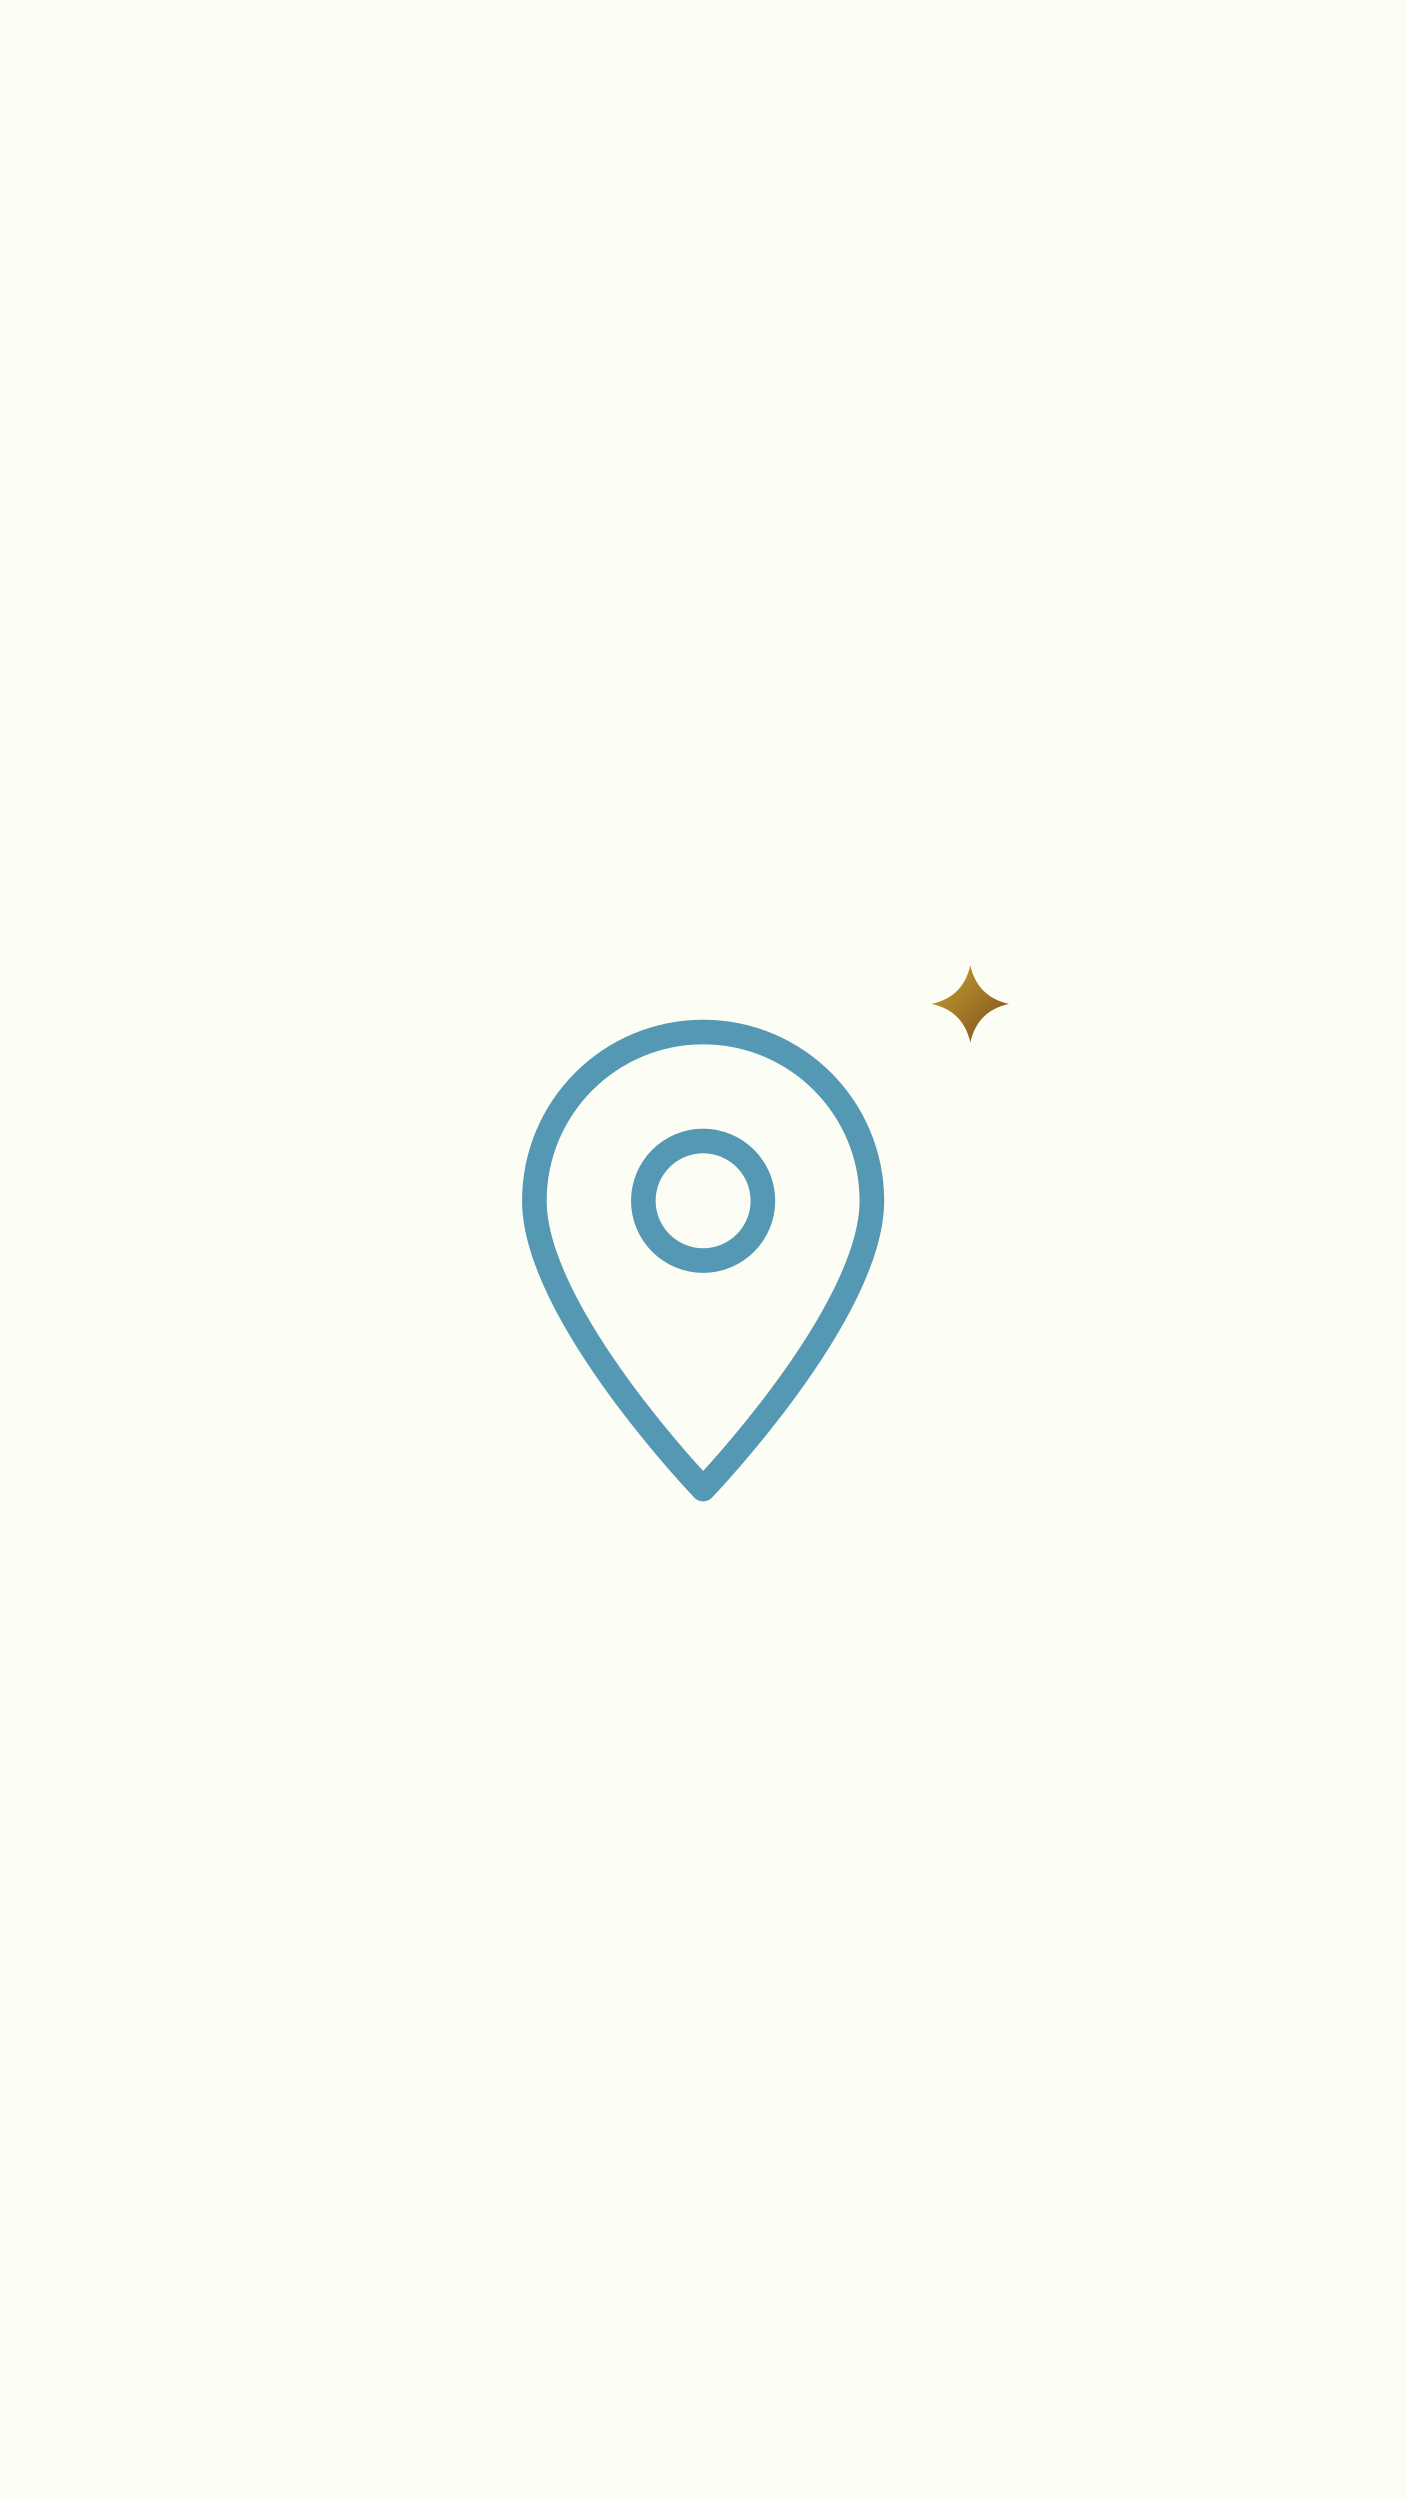
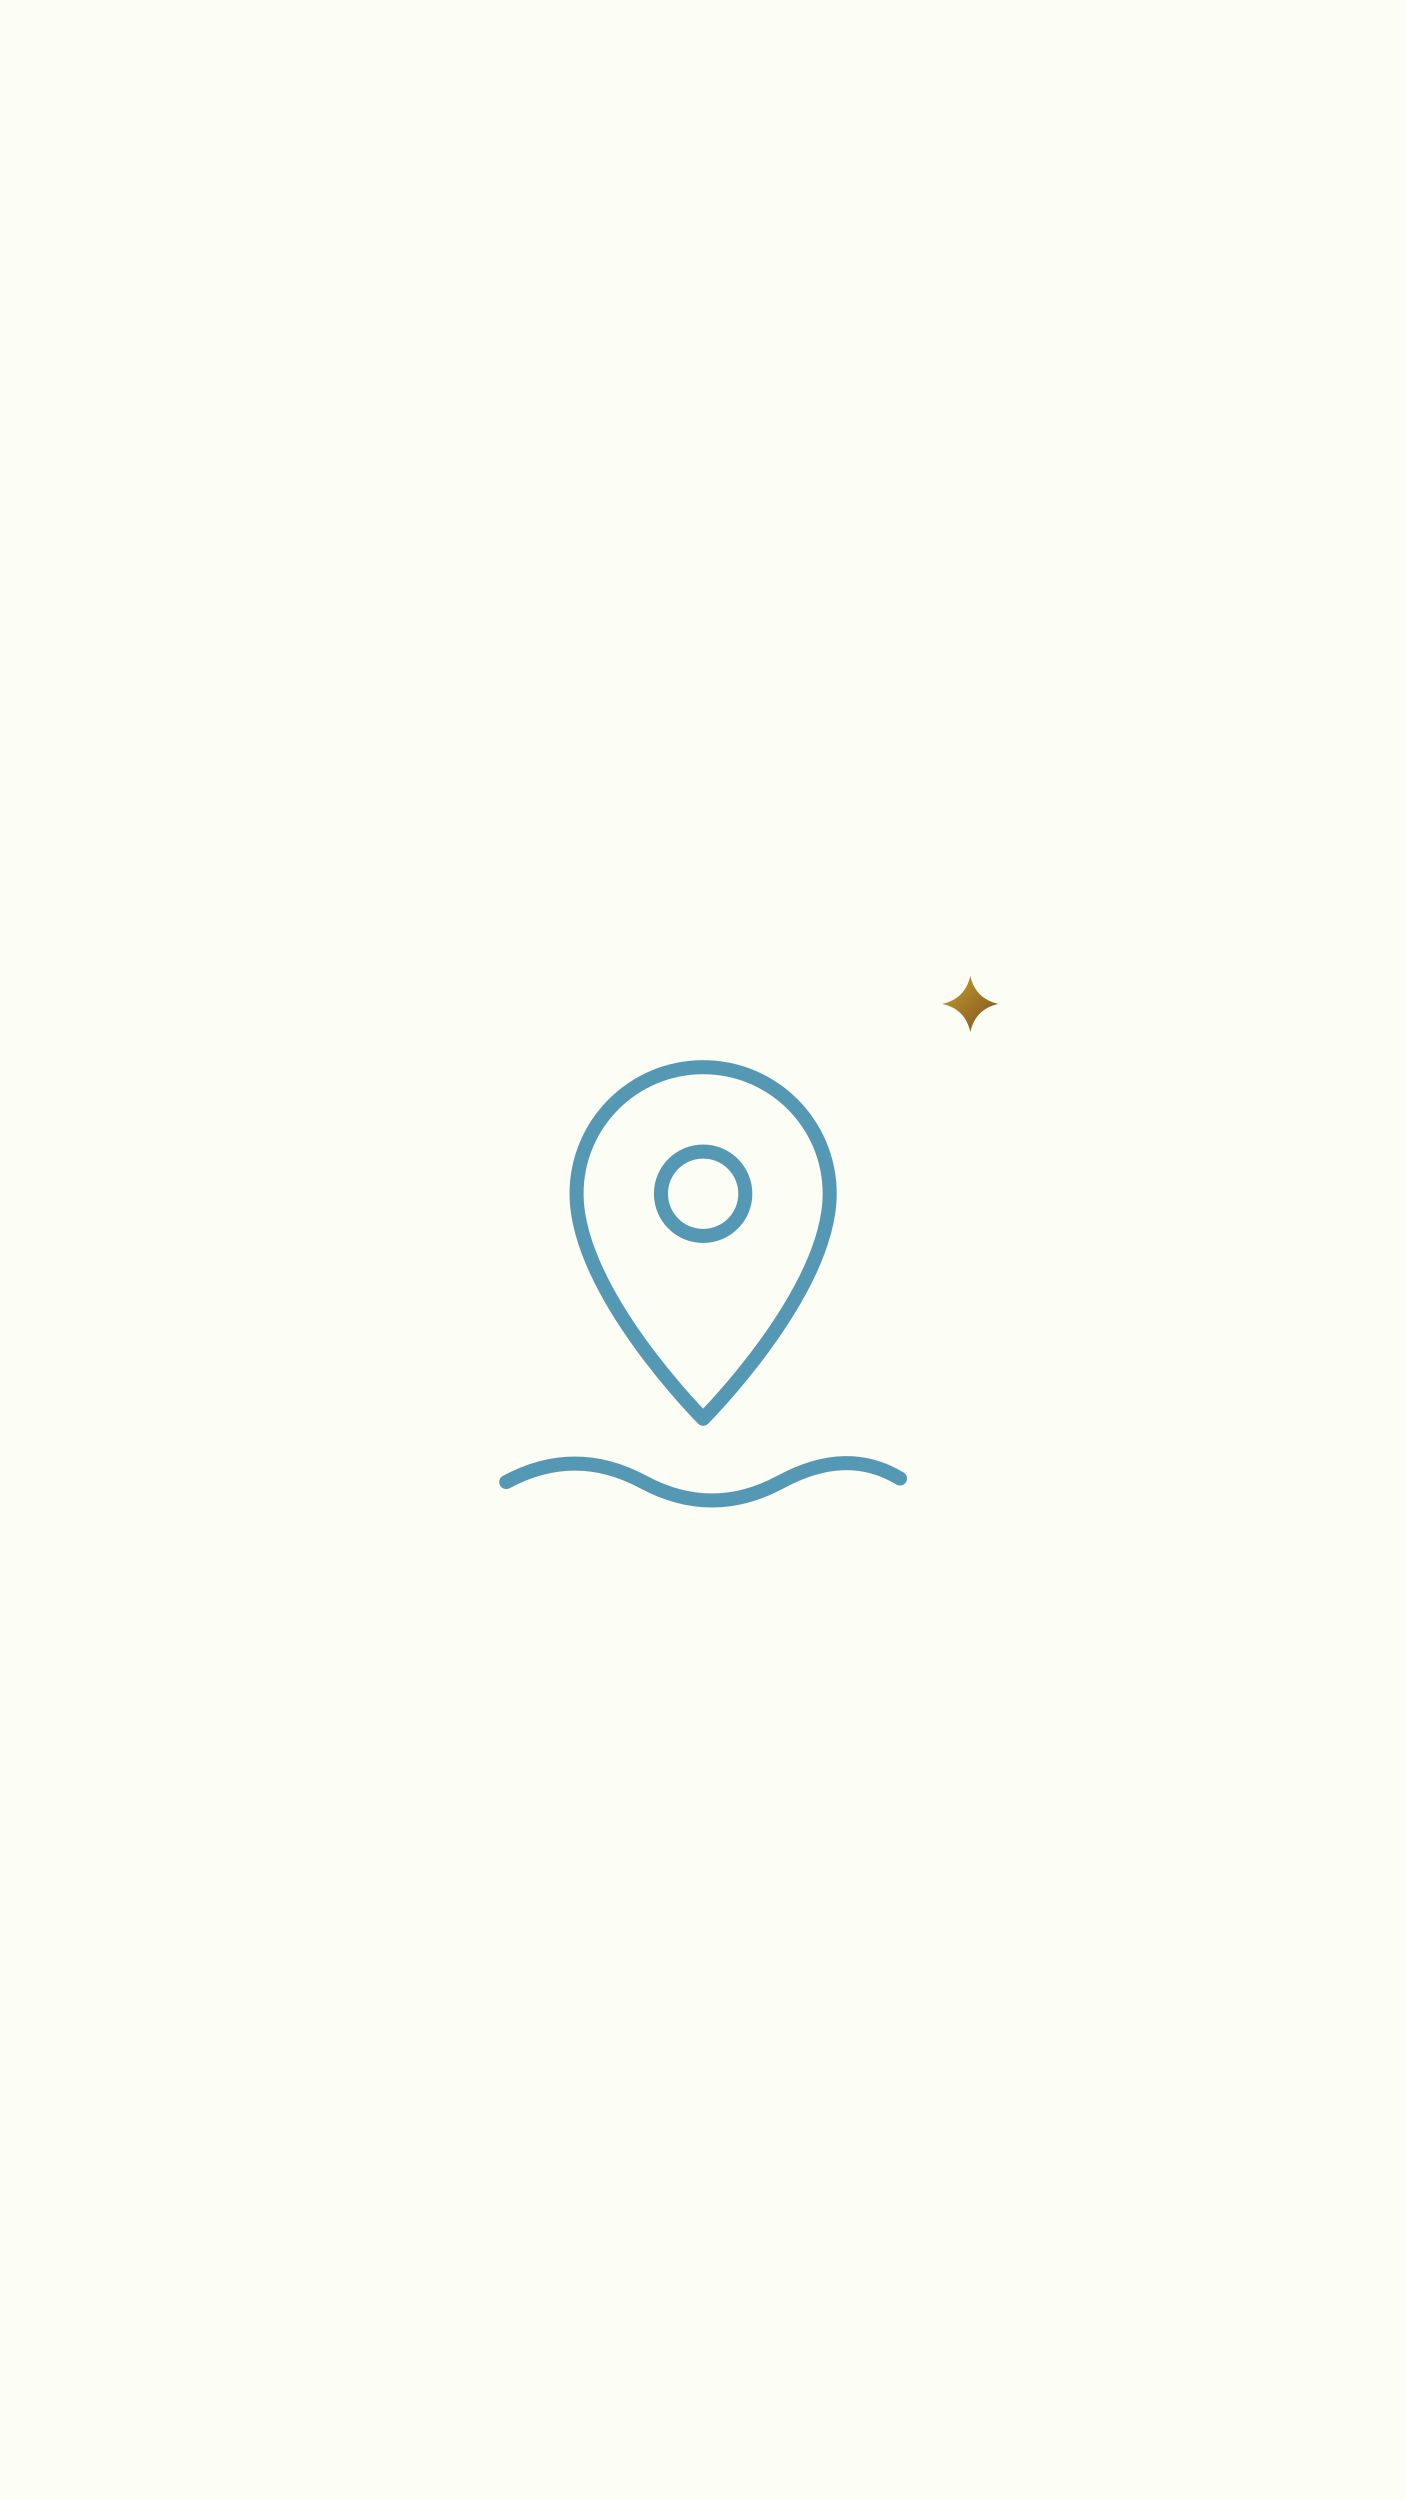
<svg xmlns="http://www.w3.org/2000/svg" width="1080" height="1920" viewBox="0 0 1080 1920">
  <defs>
    <linearGradient id="ouro" x1="0" x2="1" y1="0" y2="1">
      <stop offset="0" stop-color="#C9A132" />
      <stop offset="1" stop-color="#7A4E1C" />
    </linearGradient>
  </defs>
  <rect width="1080" height="1920" fill="#FCFDF5" />
-   <g transform="translate(270.0 690.0) scale(2.7)" fill="none" stroke="#5598B3" stroke-width="7" stroke-linecap="round" stroke-linejoin="round">
-     <path d="M100 168 C100 168 52 118 52 86 A48 48 0 0 1 148 86 C148 118 100 168 100 168 Z" />
-     <circle cx="100" cy="86" r="17" />
-     <path d="M176,19 Q177.98,28.02 187,30 Q177.98,31.98 176,41 Q174.02,31.98 165,30 Q174.02,28.02 176,19 Z" fill="url(#ouro)" stroke="none" />
+   <g transform="translate(270.0 690.0) scale(2.7)" fill="none" stroke="#5598B3" stroke-width="4" stroke-linecap="round" stroke-linejoin="round">
+     <path d="M100 148 C100 148 64 112 64 84 A36 36 0 0 1 136 84 C136 112 100 148 100 148 Z" />
+     <circle cx="100" cy="84" r="12" />
+     <path d="M44 166 C57 159 70 159 83 166 S109 173 122 166 S146 159 156 165" />
+     <path d="M176,22 Q177.44,28.56 184,30 Q177.44,31.44 176,38 Q174.56,31.44 168,30 Q174.56,28.56 176,22 Z" fill="url(#ouro)" stroke="none" />
  </g>
</svg>
